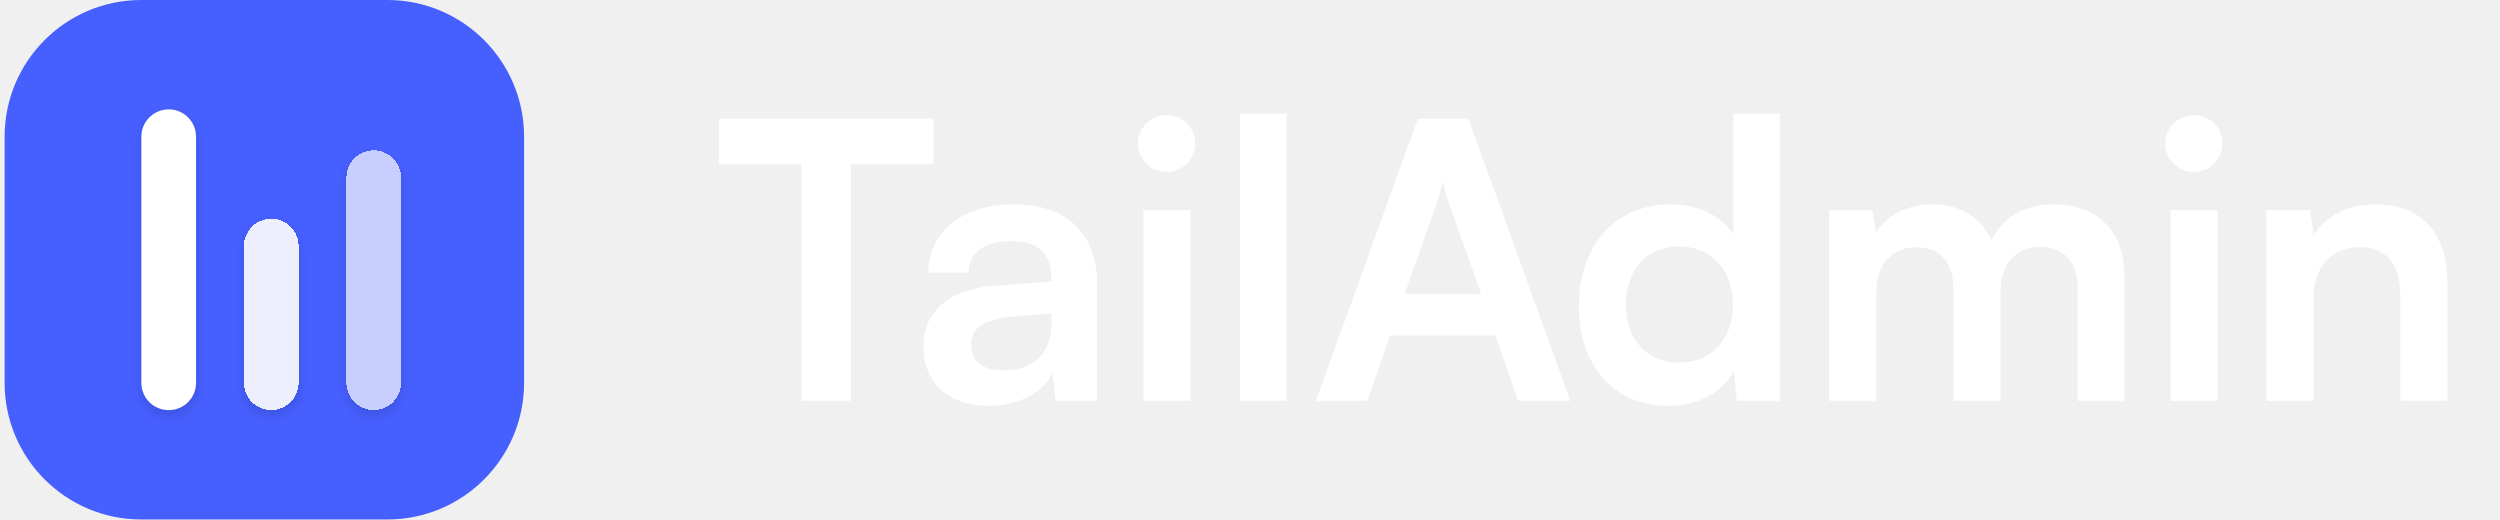
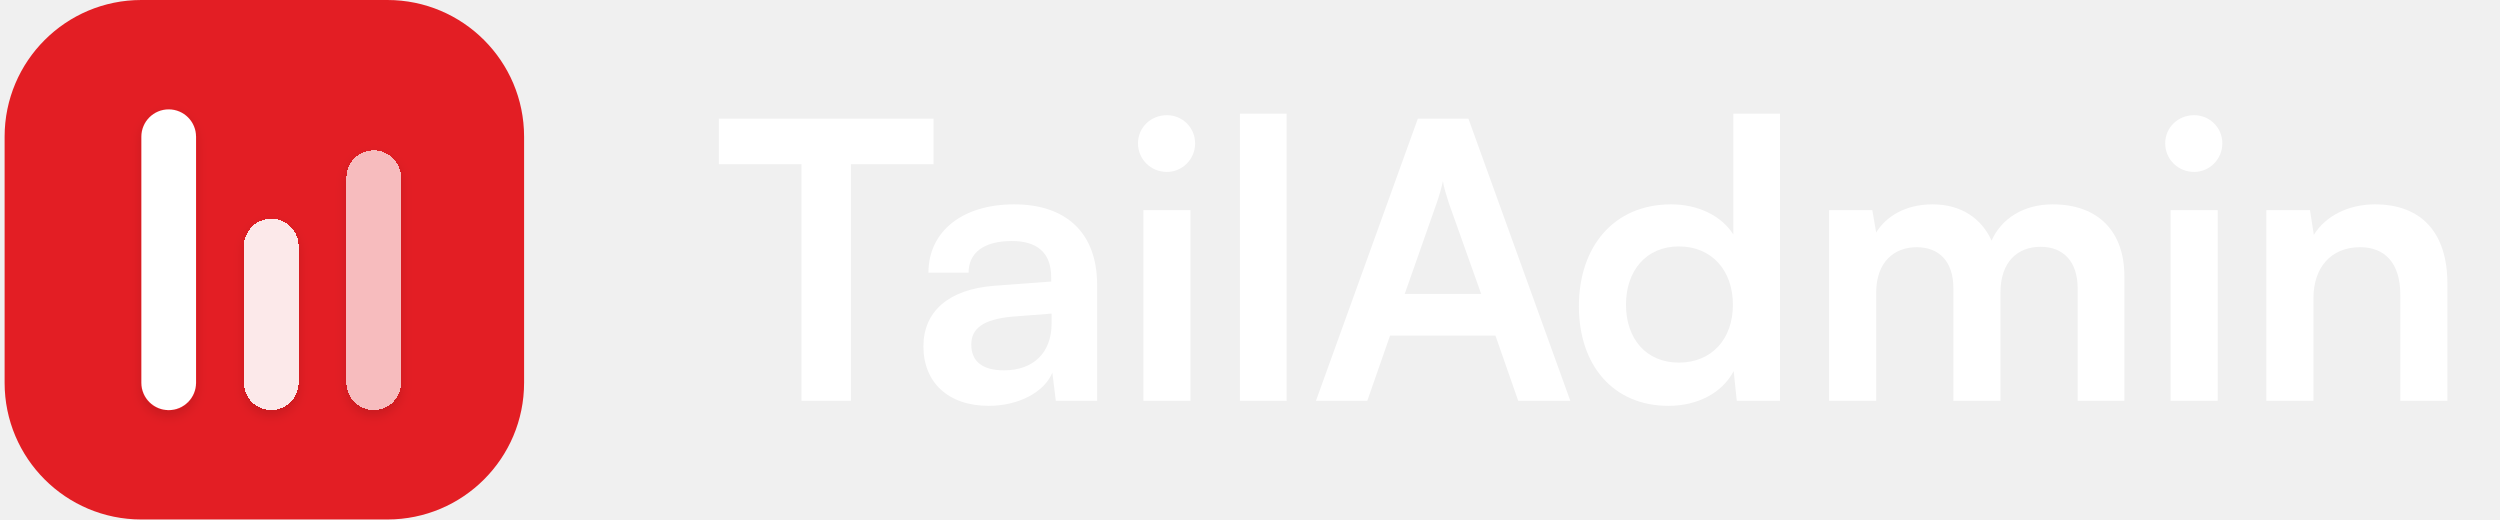
<svg xmlns="http://www.w3.org/2000/svg" width="231" height="48" viewBox="0 0 231 48" fill="none">
-   <path d="M0.426 12.632C0.426 5.655 6.081 0 13.057 0H35.794C42.77 0 48.426 5.655 48.426 12.632V35.368C48.426 42.345 42.77 48 35.794 48H13.057C6.081 48 0.426 42.345 0.426 35.368V12.632Z" fill="#465FFF" />
+   <path d="M0.426 12.632C0.426 5.655 6.081 0 13.057 0H35.794C42.77 0 48.426 5.655 48.426 12.632V35.368C48.426 42.345 42.77 48 35.794 48H13.057C6.081 48 0.426 42.345 0.426 35.368V12.632Z" fill="#E31E24" />
  <g filter="url(#filter0_d_3903_56743)">
    <path d="M13.062 12.632C13.062 11.237 14.193 10.106 15.588 10.106C16.983 10.106 18.114 11.237 18.114 12.632V35.369C18.114 36.764 16.983 37.895 15.588 37.895C14.193 37.895 13.062 36.764 13.062 35.369V12.632Z" fill="white" />
  </g>
  <g filter="url(#filter1_d_3903_56743)">
    <path d="M22.539 22.735C22.539 21.34 23.67 20.209 25.065 20.209C26.461 20.209 27.592 21.34 27.592 22.735V35.367C27.592 36.762 26.461 37.893 25.065 37.893C23.67 37.893 22.539 36.762 22.539 35.367V22.735Z" fill="white" fill-opacity="0.9" shape-rendering="crispEdges" />
  </g>
  <g filter="url(#filter2_d_3903_56743)">
    <path d="M32.008 16.419C32.008 15.024 33.139 13.893 34.534 13.893C35.929 13.893 37.06 15.024 37.06 16.419V35.366C37.06 36.761 35.929 37.893 34.534 37.893C33.139 37.893 32.008 36.761 32.008 35.366V16.419Z" fill="white" fill-opacity="0.7" shape-rendering="crispEdges" />
  </g>
  <path d="M66.426 15.172H74.058V37.036H78.624V15.172H86.257V10.964H66.426V15.172Z" fill="white" />
  <path d="M91.352 37.5C94.098 37.5 96.488 36.252 97.237 34.433L97.558 37.036H101.375V26.336C101.375 21.45 98.45 18.882 93.706 18.882C88.927 18.882 85.788 21.378 85.788 25.195H89.497C89.497 23.34 90.924 22.27 93.492 22.27C95.704 22.27 97.13 23.233 97.13 25.623V26.015L91.851 26.407C87.678 26.729 85.324 28.762 85.324 32.007C85.324 35.324 87.607 37.5 91.352 37.5ZM92.779 34.219C90.817 34.219 89.747 33.434 89.747 31.829C89.747 30.402 90.781 29.511 93.492 29.261L97.166 28.976V29.903C97.166 32.614 95.454 34.219 92.779 34.219Z" fill="white" />
  <path d="M107.825 15.886C109.252 15.886 110.429 14.709 110.429 13.246C110.429 11.784 109.252 10.643 107.825 10.643C106.327 10.643 105.15 11.784 105.15 13.246C105.15 14.709 106.327 15.886 107.825 15.886ZM105.649 37.036H110.001V19.417H105.649V37.036Z" fill="white" />
  <path d="M118.883 37.036V10.5H114.568V37.036H118.883Z" fill="white" />
  <path d="M126.337 37.036L128.441 31.009H138.179L140.283 37.036H145.098L135.682 10.964H131.009L121.593 37.036H126.337ZM132.757 18.739C133.007 18.026 133.221 17.241 133.328 16.742C133.399 17.277 133.649 18.061 133.863 18.739L136.859 27.157H129.797L132.757 18.739Z" fill="white" />
  <path d="M154.165 37.5C156.84 37.5 159.122 36.323 160.192 34.29L160.478 37.036H164.472V10.5H160.157V21.664C159.051 19.916 156.875 18.882 154.414 18.882C149.1 18.882 145.89 22.805 145.89 28.298C145.89 33.755 149.064 37.5 154.165 37.5ZM155.128 33.505C152.096 33.505 150.241 31.294 150.241 28.155C150.241 25.017 152.096 22.77 155.128 22.77C158.159 22.77 160.121 24.981 160.121 28.155C160.121 31.33 158.159 33.505 155.128 33.505Z" fill="white" />
  <path d="M173.359 37.036V27.049C173.359 24.196 175.035 22.841 177.104 22.841C179.172 22.841 180.492 24.16 180.492 26.622V37.036H184.843V27.049C184.843 24.16 186.448 22.805 188.553 22.805C190.621 22.805 191.977 24.125 191.977 26.657V37.036H196.292V25.516C196.292 21.45 193.938 18.882 189.658 18.882C186.983 18.882 184.915 20.201 184.023 22.235C183.096 20.201 181.241 18.882 178.566 18.882C176.034 18.882 174.25 20.023 173.359 21.485L173.002 19.417H169.007V37.036H173.359Z" fill="white" />
  <path d="M202.74 15.886C204.167 15.886 205.344 14.709 205.344 13.246C205.344 11.784 204.167 10.643 202.74 10.643C201.242 10.643 200.065 11.784 200.065 13.246C200.065 14.709 201.242 15.886 202.74 15.886ZM200.564 37.036H204.916V19.417H200.564V37.036Z" fill="white" />
  <path d="M213.763 37.036V27.549C213.763 24.695 215.403 22.841 218.078 22.841C220.325 22.841 221.788 24.267 221.788 27.228V37.036H226.139V26.194C226.139 21.628 223.856 18.882 219.434 18.882C217.044 18.882 214.904 19.916 213.798 21.7L213.442 19.417H209.411V37.036H213.763Z" fill="white" />
  <defs>
    <filter id="filter0_d_3903_56743" x="12.062" y="9.606" width="7.053" height="29.79" filterUnits="userSpaceOnUse" color-interpolation-filters="sRGB">
      <feFlood flood-opacity="0" result="BackgroundImageFix" />
      <feColorMatrix in="SourceAlpha" type="matrix" values="0 0 0 0 0 0 0 0 0 0 0 0 0 0 0 0 0 0 127 0" result="hardAlpha" />
      <feOffset dy="0.5" />
      <feGaussianBlur stdDeviation="0.5" />
      <feComposite in2="hardAlpha" operator="out" />
      <feColorMatrix type="matrix" values="0 0 0 0 0 0 0 0 0 0 0 0 0 0 0 0 0 0 0.12 0" />
      <feBlend mode="normal" in2="BackgroundImageFix" result="effect1_dropShadow_3903_56743" />
      <feBlend mode="normal" in="SourceGraphic" in2="effect1_dropShadow_3903_56743" result="shape" />
    </filter>
    <filter id="filter1_d_3903_56743" x="21.539" y="19.709" width="7.053" height="19.684" filterUnits="userSpaceOnUse" color-interpolation-filters="sRGB">
      <feFlood flood-opacity="0" result="BackgroundImageFix" />
      <feColorMatrix in="SourceAlpha" type="matrix" values="0 0 0 0 0 0 0 0 0 0 0 0 0 0 0 0 0 0 127 0" result="hardAlpha" />
      <feOffset dy="0.5" />
      <feGaussianBlur stdDeviation="0.5" />
      <feComposite in2="hardAlpha" operator="out" />
      <feColorMatrix type="matrix" values="0 0 0 0 0 0 0 0 0 0 0 0 0 0 0 0 0 0 0.12 0" />
      <feBlend mode="normal" in2="BackgroundImageFix" result="effect1_dropShadow_3903_56743" />
      <feBlend mode="normal" in="SourceGraphic" in2="effect1_dropShadow_3903_56743" result="shape" />
    </filter>
    <filter id="filter2_d_3903_56743" x="31.008" y="13.393" width="7.053" height="26" filterUnits="userSpaceOnUse" color-interpolation-filters="sRGB">
      <feFlood flood-opacity="0" result="BackgroundImageFix" />
      <feColorMatrix in="SourceAlpha" type="matrix" values="0 0 0 0 0 0 0 0 0 0 0 0 0 0 0 0 0 0 127 0" result="hardAlpha" />
      <feOffset dy="0.5" />
      <feGaussianBlur stdDeviation="0.5" />
      <feComposite in2="hardAlpha" operator="out" />
      <feColorMatrix type="matrix" values="0 0 0 0 0 0 0 0 0 0 0 0 0 0 0 0 0 0 0.12 0" />
      <feBlend mode="normal" in2="BackgroundImageFix" result="effect1_dropShadow_3903_56743" />
      <feBlend mode="normal" in="SourceGraphic" in2="effect1_dropShadow_3903_56743" result="shape" />
    </filter>
  </defs>
</svg>
